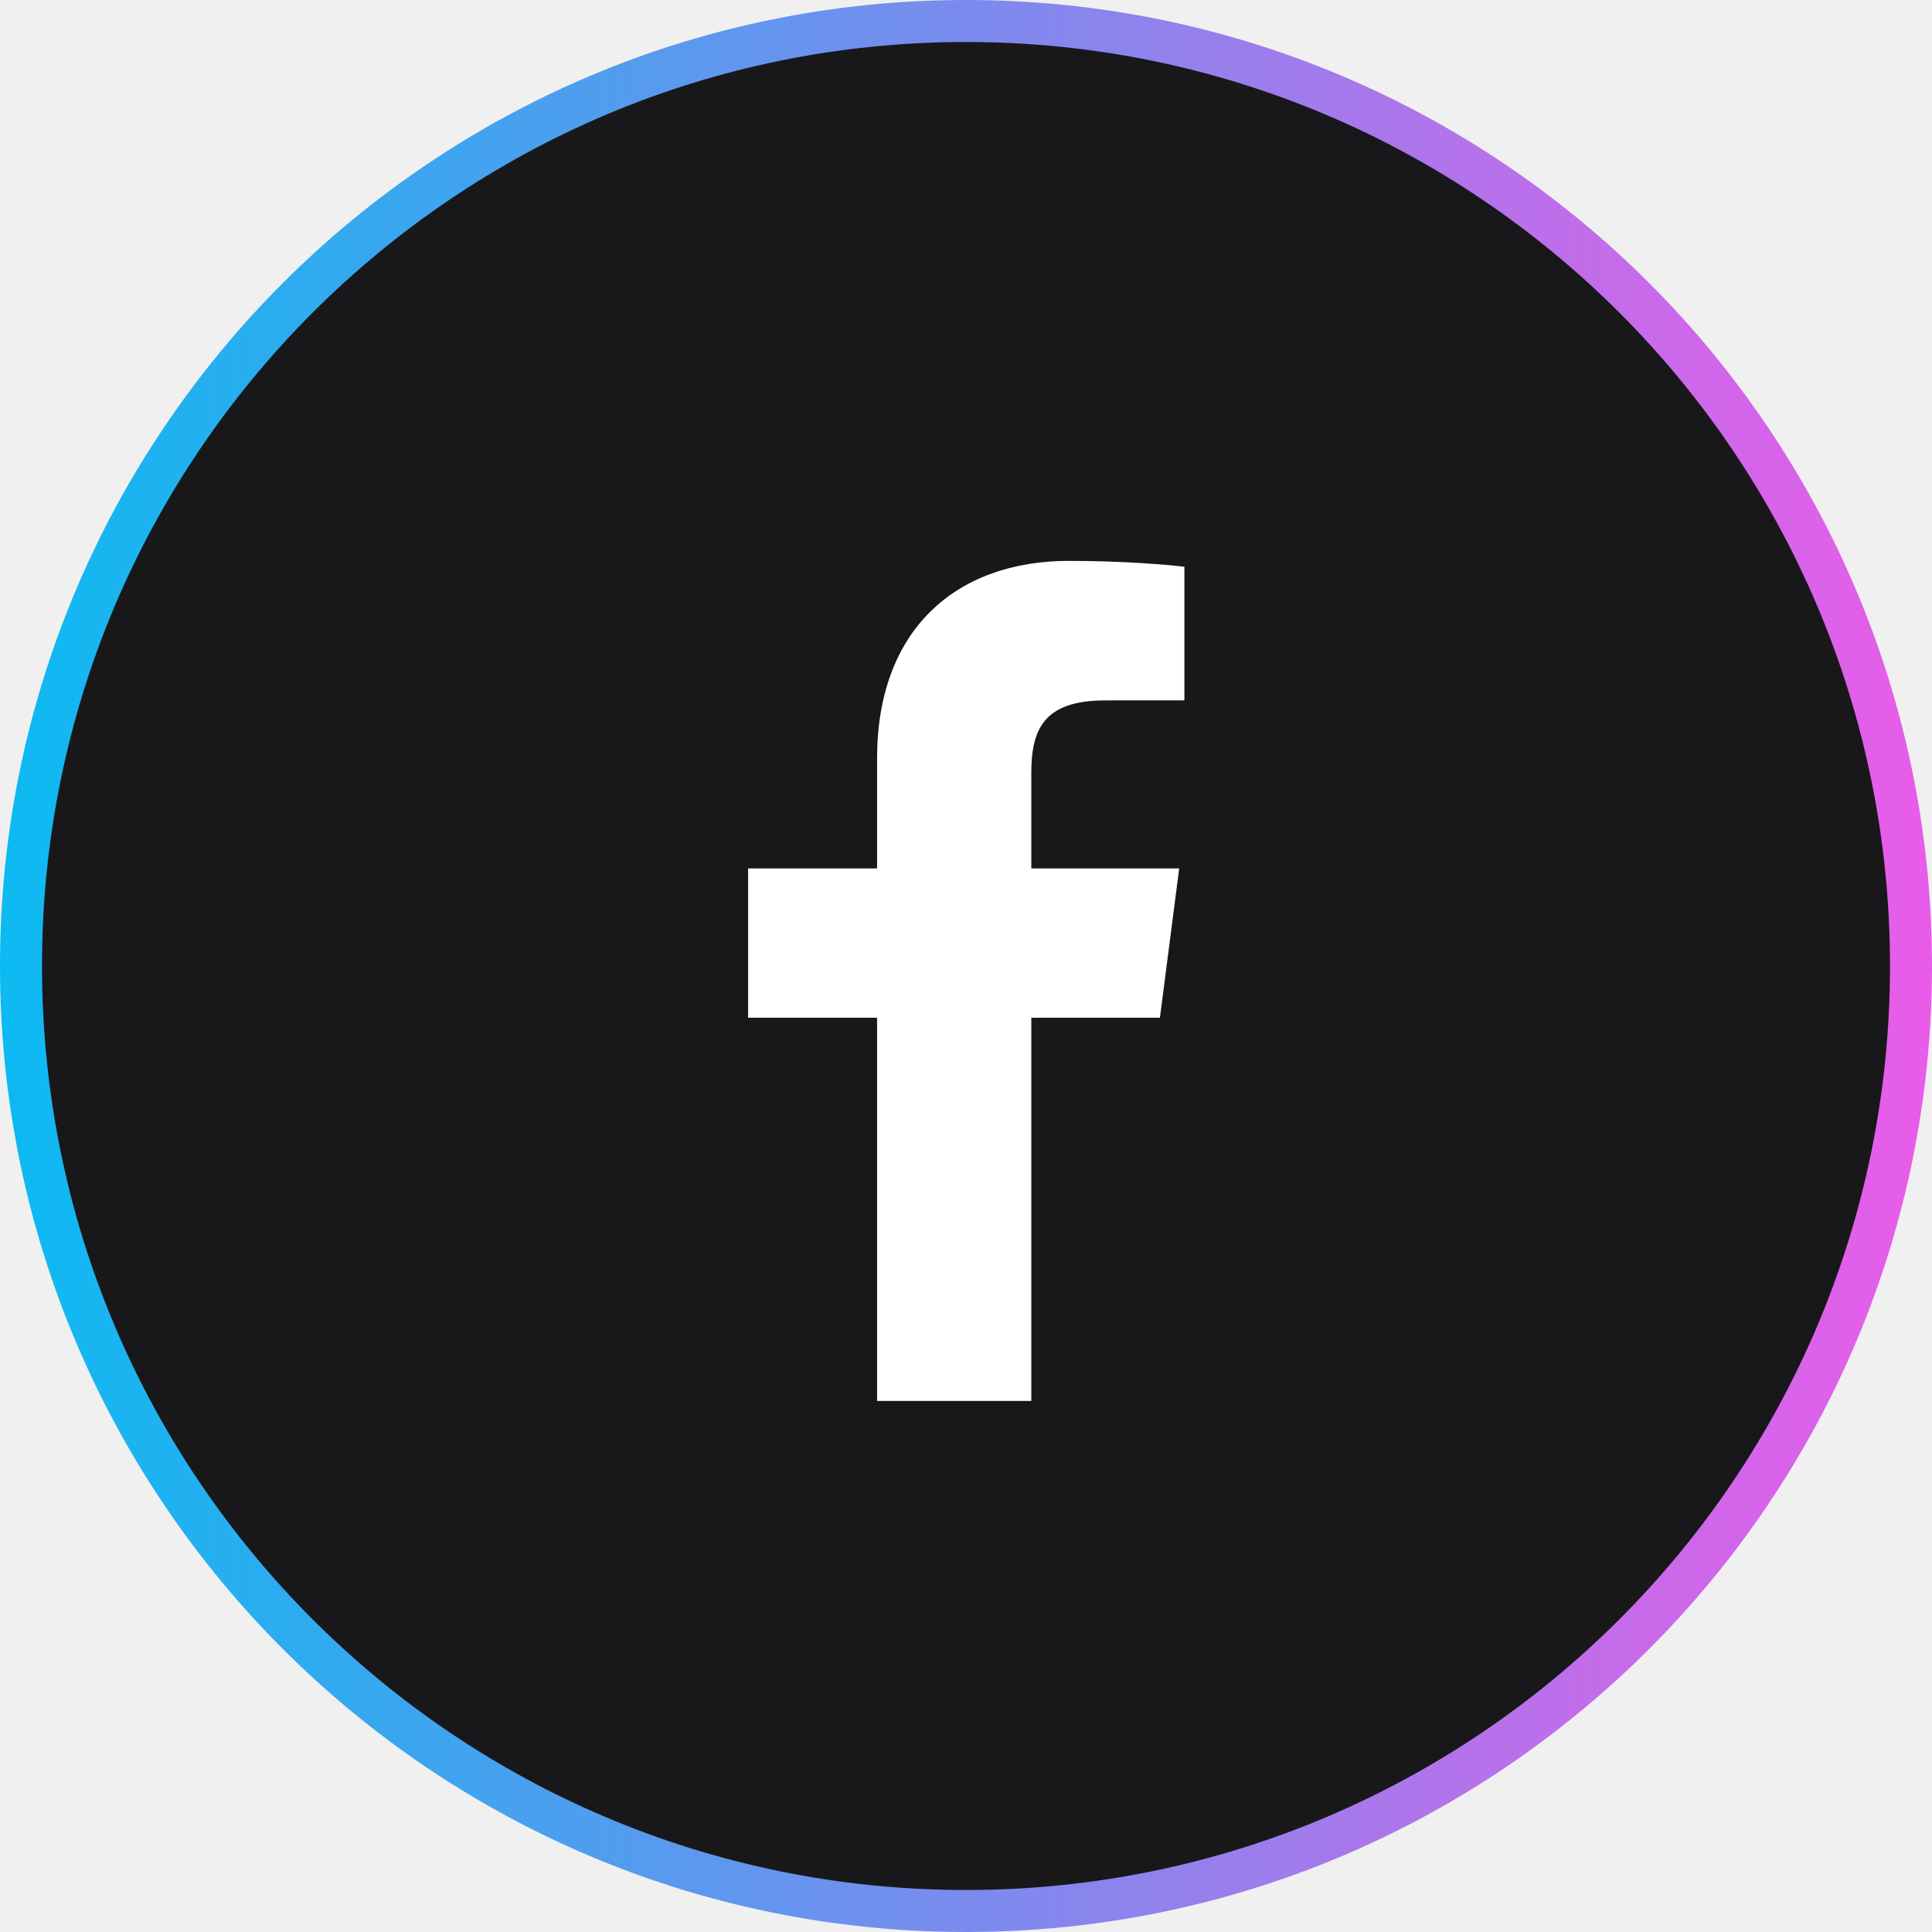
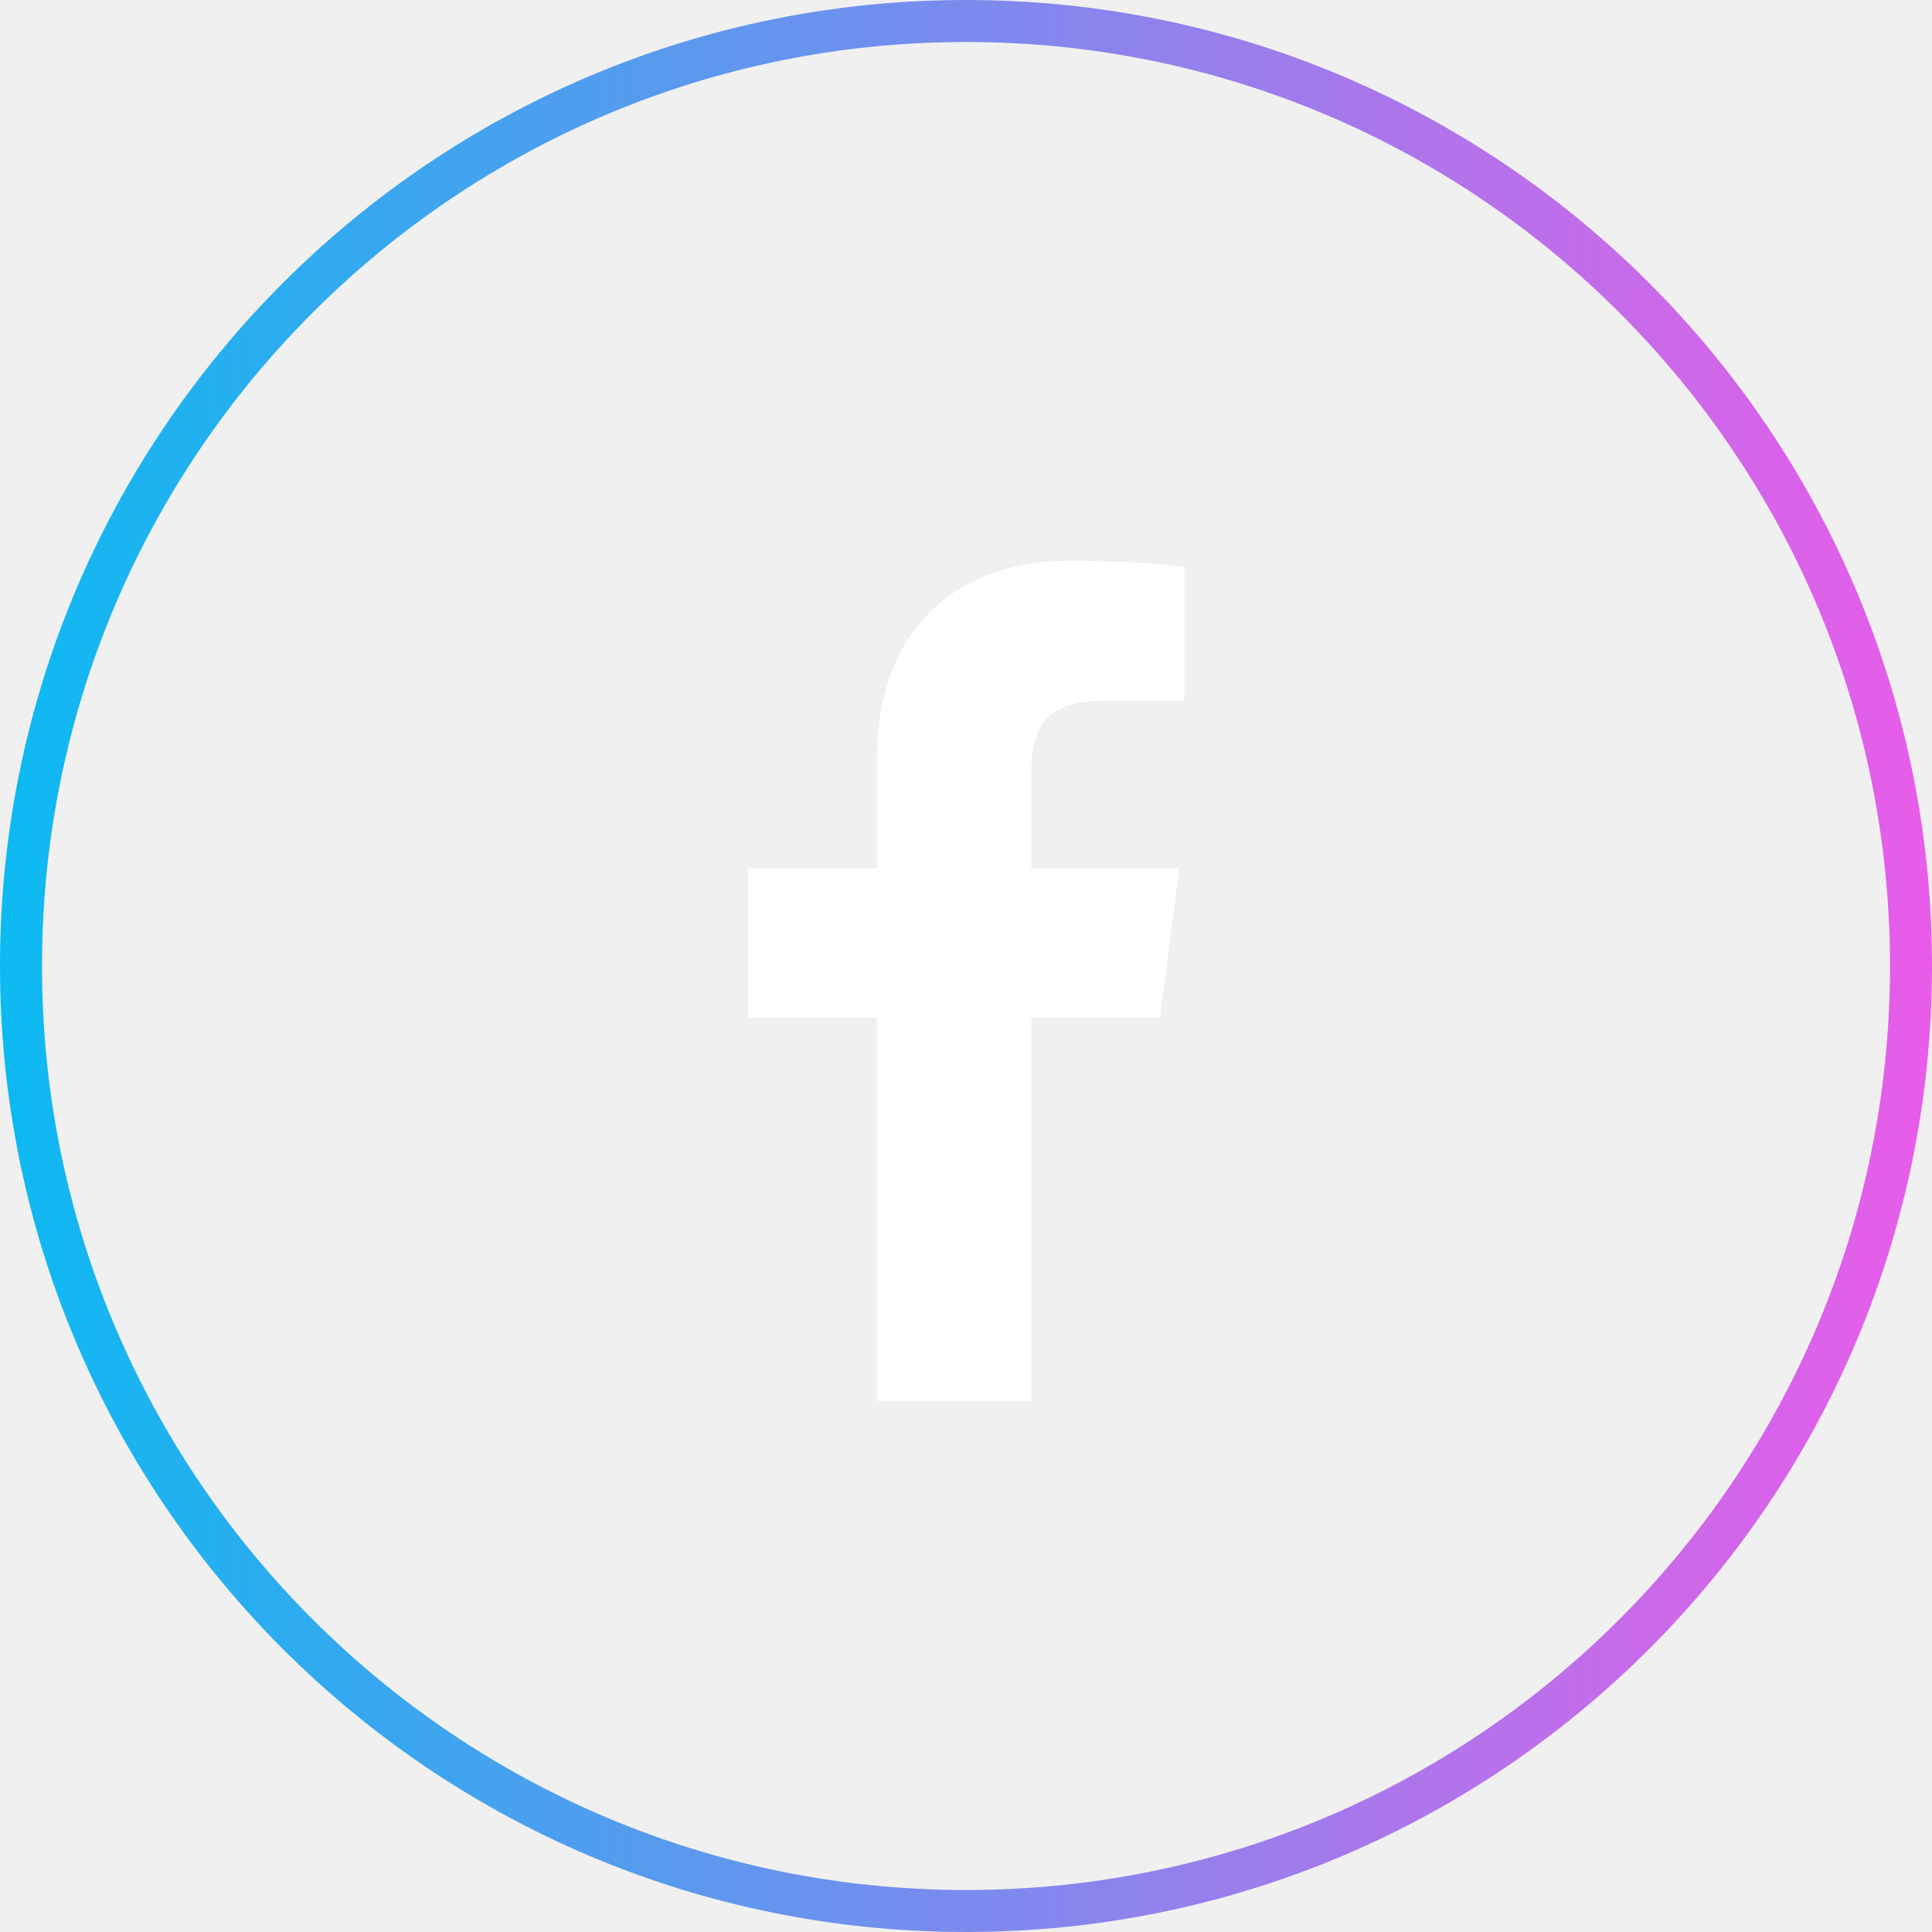
<svg xmlns="http://www.w3.org/2000/svg" width="46" height="46" viewBox="0 0 46 46" fill="none">
-   <circle cx="23" cy="23" r="22.5" fill="#18181B" stroke="url(#paint0_linear_5696_435)" />
+   <circle cx="23" cy="23" r="22.5" stroke="url(#paint0_linear_5696_435)" />
  <path d="M20.883 33.356V24.232H17.812V20.677H20.883V18.055C20.883 15.011 22.741 13.354 25.456 13.354C26.756 13.354 27.874 13.451 28.2 13.495V16.675L26.317 16.676C24.84 16.676 24.555 17.377 24.555 18.407V20.677H28.076L27.617 24.232H24.555V33.356H20.883Z" fill="white" />
  <defs>
    <linearGradient id="paint0_linear_5696_435" x1="0" y1="23" x2="46" y2="23" gradientUnits="userSpaceOnUse">
      <stop stop-color="#0CBAF1" />
      <stop offset="1" stop-color="#E95CE9" />
    </linearGradient>
  </defs>
</svg>
